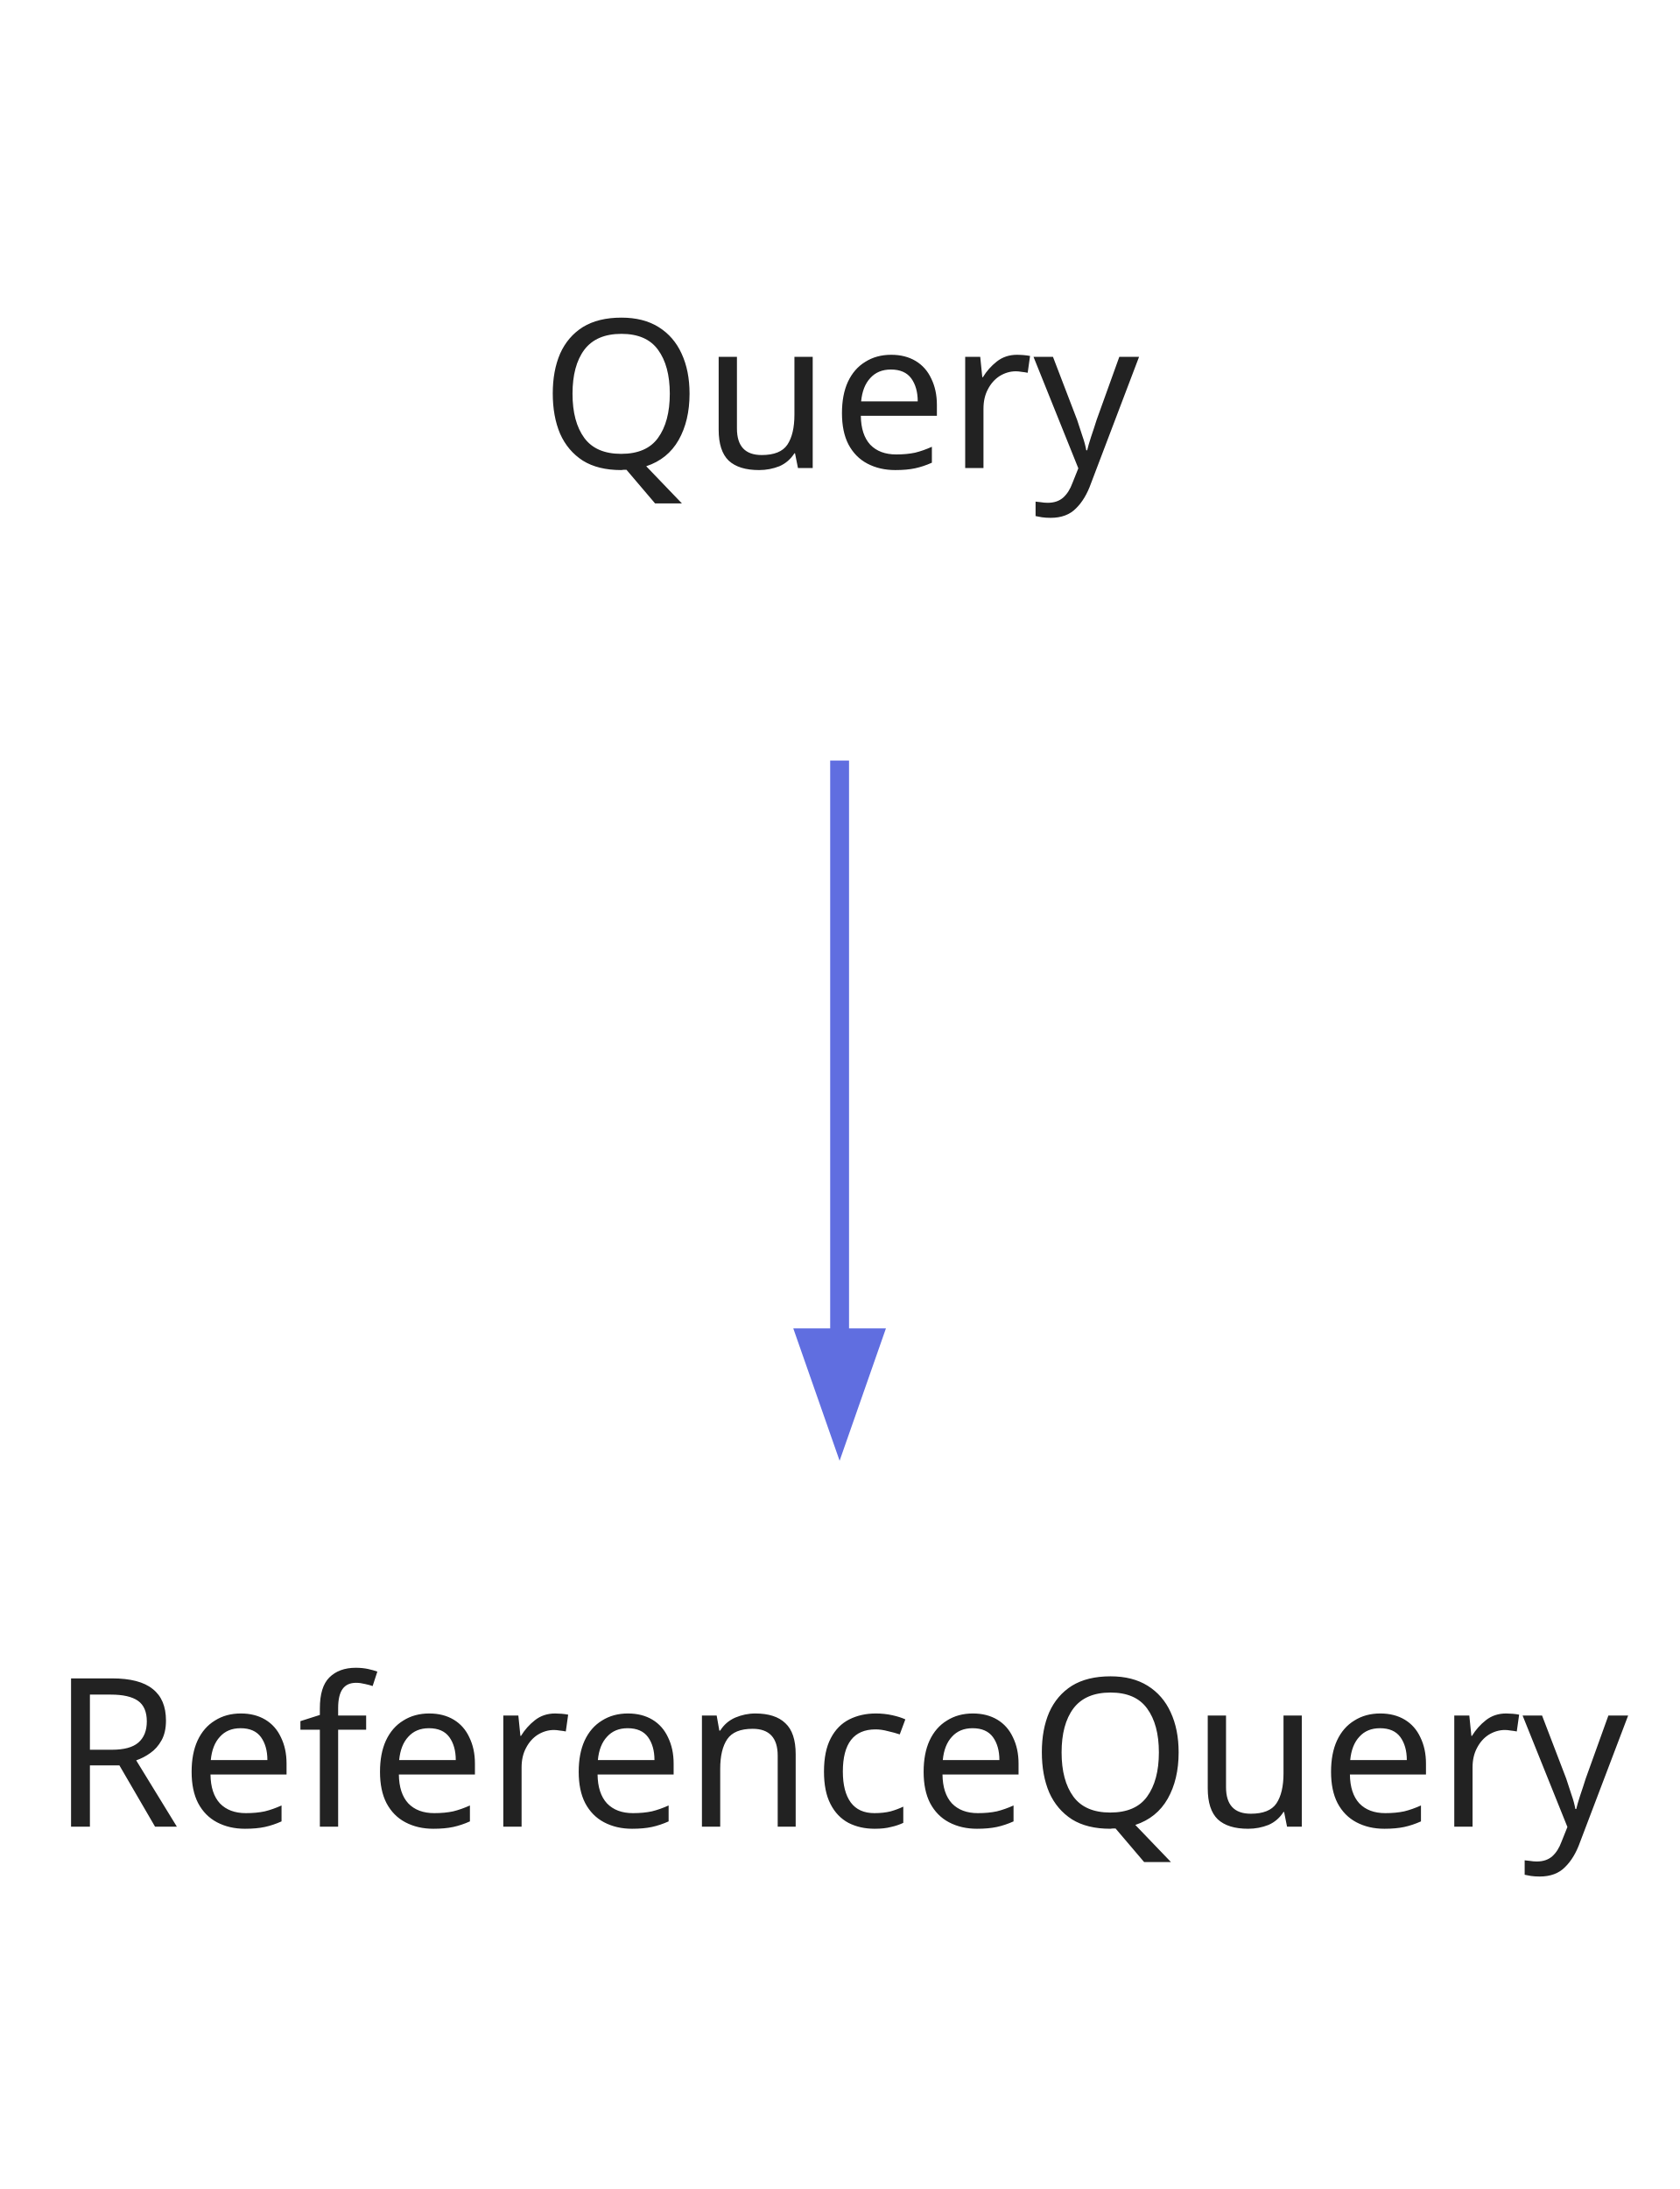
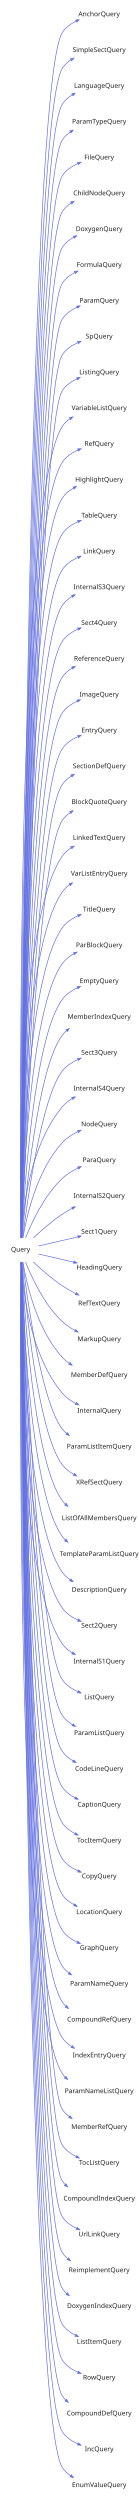
- <svg xmlns="http://www.w3.org/2000/svg" width="89pt" height="116pt" viewBox="0.00 0.00 89.00 116.00">
-   <g id="graph0" class="graph" transform="scale(1 1) rotate(0) translate(4 112)">
-     <polygon fill="none" stroke="none" points="-4,4 -4,-112 85,-112 85,4 -4,4" />
+ <svg xmlns="http://www.w3.org/2000/svg" width="209pt" height="3770pt" viewBox="0.00 0.00 209.00 3770.00">
+   <g id="graph0" class="graph" transform="scale(1 1) rotate(0) translate(4 3766)">
+     <polygon fill="none" stroke="none" points="-4,4 -4,-3766 205,-3766 205,4 -4,4" />
    <g id="node1" class="node">
-       <text text-anchor="middle" x="40.5" y="-87.2" font-family="Segoe UI" font-size="11.00" fill="#222222">Query</text>
+       <text text-anchor="middle" x="27" y="-1878.5" font-family="Segoe UI" font-size="10.00" fill="#222222">Query</text>
    </g>
    <g id="node2" class="node">
-       <text text-anchor="middle" x="40.5" y="-15.2" font-family="Segoe UI" font-size="11.00" fill="#222222">ReferenceQuery</text>
+       <text text-anchor="middle" x="145.5" y="-3741.5" font-family="Segoe UI" font-size="10.00" fill="#222222">AnchorQuery</text>
    </g>
    <g id="edge1" class="edge">
-       <path fill="none" stroke="#606ee0" d="M40.5,-71.697C40.5,-62.457 40.5,-50.984 40.5,-41.105" />
-       <polygon fill="#606ee0" stroke="#606ee0" points="42.25,-41.104 40.5,-36.104 38.75,-41.104 42.25,-41.104" />
+       <path fill="none" stroke="#606ee0" d="M28.082,-1899.2C28.983,-2085.23 38.049,-3636.36 90,-3717 94.83,-3724.5 102.407,-3729.99 110.391,-3733.98" />
+       <polygon fill="#606ee0" stroke="#606ee0" points="110.119,-3735.78 115.394,-3736.27 111.579,-3732.6 110.119,-3735.78" />
+     </g>
+     <g id="node3" class="node">
+       <text text-anchor="middle" x="145.5" y="-3687.5" font-family="Segoe UI" font-size="10.00" fill="#222222">SimpleSectQuery</text>
+     </g>
+     <g id="edge2" class="edge">
+       <path fill="none" stroke="#606ee0" d="M28.101,-1899.23C29.183,-2082.35 39.588,-3584.83 90,-3663 93.309,-3668.13 97.902,-3672.32 103.032,-3675.73" />
+       <polygon fill="#606ee0" stroke="#606ee0" points="102.269,-3677.32 107.45,-3678.42 104.088,-3674.33 102.269,-3677.32" />
+     </g>
+     <g id="node4" class="node">
+       <text text-anchor="middle" x="145.5" y="-3633.5" font-family="Segoe UI" font-size="10.00" fill="#222222">LanguageQuery</text>
+     </g>
+     <g id="edge3" class="edge">
+       <path fill="none" stroke="#606ee0" d="M28.122,-1899.24C29.389,-2079.28 41.123,-3533.3 90,-3609 93.697,-3614.73 98.995,-3619.28 104.85,-3622.89" />
+       <polygon fill="#606ee0" stroke="#606ee0" points="104.206,-3624.54 109.42,-3625.47 105.927,-3621.49 104.206,-3624.54" />
+     </g>
+     <g id="node5" class="node">
+       <text text-anchor="middle" x="145.5" y="-3579.5" font-family="Segoe UI" font-size="10.00" fill="#222222">ParamTypeQuery</text>
+     </g>
+     <g id="edge4" class="edge">
+       <path fill="none" stroke="#606ee0" d="M28.143,-1899.22C29.6,-2076.02 42.656,-3481.77 90,-3555 93.073,-3559.75 97.247,-3563.7 101.928,-3566.97" />
+       <polygon fill="#606ee0" stroke="#606ee0" points="101.194,-3568.57 106.352,-3569.78 103.073,-3565.62 101.194,-3568.57" />
+     </g>
+     <g id="node6" class="node">
+       <text text-anchor="middle" x="145.5" y="-3525.5" font-family="Segoe UI" font-size="10.00" fill="#222222">FileQuery</text>
+     </g>
+     <g id="edge5" class="edge">
+       <path fill="none" stroke="#606ee0" d="M28.166,-1899.17C29.817,-2072.56 44.185,-3430.23 90,-3501 95.473,-3509.45 104.433,-3515.36 113.521,-3519.43" />
+       <polygon fill="#606ee0" stroke="#606ee0" points="112.979,-3521.1 118.268,-3521.41 114.321,-3517.87 112.979,-3521.1" />
+     </g>
+     <g id="node7" class="node">
+       <text text-anchor="middle" x="145.5" y="-3471.5" font-family="Segoe UI" font-size="10.00" fill="#222222">ChildNodeQuery</text>
+     </g>
+     <g id="edge6" class="edge">
+       <path fill="none" stroke="#606ee0" d="M28.19,-1899.09C30.039,-2068.92 45.711,-3378.69 90,-3447 93.366,-3452.19 98.046,-3456.42 103.262,-3459.86" />
+       <polygon fill="#606ee0" stroke="#606ee0" points="102.567,-3461.48 107.753,-3462.56 104.372,-3458.48 102.567,-3461.48" />
+     </g>
+     <g id="node8" class="node">
+       <text text-anchor="middle" x="145.5" y="-3417.5" font-family="Segoe UI" font-size="10.00" fill="#222222">DoxygenQuery</text>
+     </g>
+     <g id="edge7" class="edge">
+       <path fill="none" stroke="#606ee0" d="M28.218,-1899.25C30.284,-2066.4 47.256,-3327.17 90,-3393 94.158,-3399.4 100.316,-3404.34 107.012,-3408.14" />
+       <polygon fill="#606ee0" stroke="#606ee0" points="106.472,-3409.83 111.715,-3410.58 108.087,-3406.72 106.472,-3409.83" />
+     </g>
+     <g id="node9" class="node">
+       <text text-anchor="middle" x="145.5" y="-3363.5" font-family="Segoe UI" font-size="10.00" fill="#222222">FormulaQuery</text>
+     </g>
+     <g id="edge8" class="edge">
+       <path fill="none" stroke="#606ee0" d="M28.245,-1899.1C30.518,-2062.33 48.775,-3275.62 90,-3339 94.529,-3345.96 101.422,-3351.2 108.797,-3355.11" />
+       <polygon fill="#606ee0" stroke="#606ee0" points="108.174,-3356.75 113.435,-3357.37 109.711,-3353.61 108.174,-3356.75" />
+     </g>
+     <g id="node10" class="node">
+       <text text-anchor="middle" x="145.5" y="-3309.5" font-family="Segoe UI" font-size="10.00" fill="#222222">ParamQuery</text>
+     </g>
+     <g id="edge9" class="edge">
+       <path fill="none" stroke="#606ee0" d="M28.277,-1899.18C30.778,-2059.28 50.312,-3224.09 90,-3285 95.204,-3292.99 103.516,-3298.7 112.096,-3302.75" />
+       <polygon fill="#606ee0" stroke="#606ee0" points="111.59,-3304.43 116.872,-3304.83 112.988,-3301.23 111.59,-3304.43" />
+     </g>
+     <g id="node11" class="node">
+       <text text-anchor="middle" x="145.5" y="-3255.5" font-family="Segoe UI" font-size="10.00" fill="#222222">SpQuery</text>
+     </g>
+     <g id="edge10" class="edge">
+       <path fill="none" stroke="#606ee0" d="M28.311,-1899.22C31.047,-2055.95 51.844,-3172.55 90,-3231 95.505,-3239.43 104.473,-3245.33 113.559,-3249.41" />
+       <polygon fill="#606ee0" stroke="#606ee0" points="113.015,-3251.08 118.304,-3251.38 114.358,-3247.85 113.015,-3251.08" />
+     </g>
+     <g id="node12" class="node">
+       <text text-anchor="middle" x="145.5" y="-3201.5" font-family="Segoe UI" font-size="10.00" fill="#222222">ListingQuery</text>
+     </g>
+     <g id="edge11" class="edge">
+       <path fill="none" stroke="#606ee0" d="M28.351,-1899.45C31.346,-2053.46 53.39,-3121.04 90,-3177 95.219,-3184.98 103.535,-3190.69 112.115,-3194.73" />
+       <polygon fill="#606ee0" stroke="#606ee0" points="111.607,-3196.42 116.89,-3196.82 113.006,-3193.21 111.607,-3196.42" />
+     </g>
+     <g id="node13" class="node">
+       <text text-anchor="middle" x="145.5" y="-3147.5" font-family="Segoe UI" font-size="10.00" fill="#222222">VariableListQuery</text>
+     </g>
+     <g id="edge12" class="edge">
+       <path fill="none" stroke="#606ee0" d="M27.811,-1899.2C26.436,-2044.69 19.935,-3016.14 90,-3123 93.014,-3127.6 97.057,-3131.44 101.584,-3134.65" />
+       <polygon fill="#606ee0" stroke="#606ee0" points="100.715,-3136.17 105.863,-3137.42 102.617,-3133.23 100.715,-3136.17" />
+     </g>
+     <g id="node14" class="node">
+       <text text-anchor="middle" x="145.5" y="-3093.5" font-family="Segoe UI" font-size="10.00" fill="#222222">RefQuery</text>
+     </g>
+     <g id="edge13" class="edge">
+       <path fill="none" stroke="#606ee0" d="M27.854,-1899.3C26.859,-2041.51 23,-2967.07 90,-3069 95.532,-3077.42 104.506,-3083.31 113.59,-3087.39" />
+       <polygon fill="#606ee0" stroke="#606ee0" points="113.045,-3089.06 118.333,-3089.36 114.389,-3085.83 113.045,-3089.06" />
+     </g>
+     <g id="node15" class="node">
+       <text text-anchor="middle" x="145.5" y="-3039.5" font-family="Segoe UI" font-size="10.00" fill="#222222">HighlightQuery</text>
+     </g>
+     <g id="edge14" class="edge">
+       <path fill="none" stroke="#606ee0" d="M27.902,-1899.34C27.304,-2037.96 26.052,-2917.97 90,-3015 94.155,-3021.3 100.24,-3026.19 106.853,-3029.97" />
+       <polygon fill="#606ee0" stroke="#606ee0" points="106.258,-3031.63 111.499,-3032.4 107.884,-3028.53 106.258,-3031.63" />
+     </g>
+     <g id="node16" class="node">
+       <text text-anchor="middle" x="145.5" y="-2985.5" font-family="Segoe UI" font-size="10.00" fill="#222222">TableQuery</text>
+     </g>
+     <g id="edge15" class="edge">
+       <path fill="none" stroke="#606ee0" d="M27.956,-1899.32C27.77,-2034.05 29.091,-2868.86 90,-2961 95.502,-2969.32 104.369,-2975.18 113.366,-2979.26" />
+       <polygon fill="#606ee0" stroke="#606ee0" points="113.069,-2981.03 118.358,-2981.35 114.42,-2977.8 113.069,-2981.03" />
+     </g>
+     <g id="node17" class="node">
+       <text text-anchor="middle" x="145.5" y="-2931.5" font-family="Segoe UI" font-size="10.00" fill="#222222">LinkQuery</text>
+     </g>
+     <g id="edge16" class="edge">
+       <path fill="none" stroke="#606ee0" d="M28.014,-1899.23C28.256,-2029.77 32.118,-2819.72 90,-2907 95.515,-2915.32 104.385,-2921.17 113.381,-2925.25" />
+       <polygon fill="#606ee0" stroke="#606ee0" points="113.084,-2927.02 118.372,-2927.34 114.434,-2923.79 113.084,-2927.02" />
+     </g>
+     <g id="node18" class="node">
+       <text text-anchor="middle" x="145.5" y="-2877.5" font-family="Segoe UI" font-size="10.00" fill="#222222">InternalS3Query</text>
+     </g>
+     <g id="edge17" class="edge">
+       <path fill="none" stroke="#606ee0" d="M28.078,-1899.07C28.764,-2025.14 35.132,-2770.57 90,-2853 93.73,-2858.6 98.982,-2863.09 104.766,-2866.67" />
+       <polygon fill="#606ee0" stroke="#606ee0" points="104.066,-2868.28 109.277,-2869.23 105.795,-2865.24 104.066,-2868.28" />
+     </g>
+     <g id="node19" class="node">
+       <text text-anchor="middle" x="145.5" y="-2823.5" font-family="Segoe UI" font-size="10.00" fill="#222222">Sect4Query</text>
+     </g>
+     <g id="edge18" class="edge">
+       <path fill="none" stroke="#606ee0" d="M28.152,-1899.23C29.312,-2021.65 38.188,-2721.47 90,-2799 95.544,-2807.3 104.422,-2813.15 113.416,-2817.23" />
+       <polygon fill="#606ee0" stroke="#606ee0" points="113.117,-2819 118.405,-2819.32 114.469,-2815.77 113.117,-2819" />
+     </g>
+     <g id="node20" class="node">
+       <text text-anchor="middle" x="145.5" y="-2769.5" font-family="Segoe UI" font-size="10.00" fill="#222222">ReferenceQuery</text>
+     </g>
+     <g id="edge19" class="edge">
+       <path fill="none" stroke="#606ee0" d="M28.234,-1899.29C29.891,-2017.61 41.226,-2672.35 90,-2745 93.752,-2750.59 99.015,-2755.07 104.804,-2758.64" />
+       <polygon fill="#606ee0" stroke="#606ee0" points="104.105,-2760.26 109.317,-2761.21 105.833,-2757.22 104.105,-2760.26" />
+     </g>
+     <g id="node21" class="node">
+       <text text-anchor="middle" x="145.5" y="-2715.5" font-family="Segoe UI" font-size="10.00" fill="#222222">ImageQuery</text>
+     </g>
+     <g id="edge20" class="edge">
+       <path fill="none" stroke="#606ee0" d="M28.326,-1899.23C30.501,-2013.04 44.244,-2623.19 90,-2691 95.382,-2698.98 103.838,-2704.69 112.498,-2708.75" />
+       <polygon fill="#606ee0" stroke="#606ee0" points="112.028,-2710.46 117.311,-2710.84 113.42,-2707.25 112.028,-2710.46" />
+     </g>
+     <g id="node22" class="node">
+       <text text-anchor="middle" x="145.5" y="-2661.5" font-family="Segoe UI" font-size="10.00" fill="#222222">EntryQuery</text>
+     </g>
+     <g id="edge21" class="edge">
+       <path fill="none" stroke="#606ee0" d="M28.427,-1899.07C31.141,-2007.93 47.243,-2574.01 90,-2637 95.604,-2645.26 104.497,-2651.1 113.487,-2655.18" />
+       <polygon fill="#606ee0" stroke="#606ee0" points="113.184,-2656.95 118.472,-2657.27 114.538,-2653.72 113.184,-2656.95" />
+     </g>
+     <g id="node23" class="node">
+       <text text-anchor="middle" x="145.5" y="-2607.5" font-family="Segoe UI" font-size="10.00" fill="#222222">SectionDefQuery</text>
+     </g>
+     <g id="edge22" class="edge">
+       <path fill="none" stroke="#606ee0" d="M28.55,-1899.11C31.852,-2003.42 50.265,-2524.85 90,-2583 93.491,-2588.11 98.239,-2592.29 103.485,-2595.71" />
+       <polygon fill="#606ee0" stroke="#606ee0" points="102.803,-2597.34 107.993,-2598.4 104.598,-2594.33 102.803,-2597.34" />
+     </g>
+     <g id="node24" class="node">
+       <text text-anchor="middle" x="145.5" y="-2553.5" font-family="Segoe UI" font-size="10.00" fill="#222222">BlockQuoteQuery</text>
+     </g>
+     <g id="edge23" class="edge">
+       <path fill="none" stroke="#606ee0" d="M28.699,-1899.33C32.647,-1999.24 53.302,-2475.71 90,-2529 93.164,-2533.59 97.343,-2537.44 101.983,-2540.66" />
+       <polygon fill="#606ee0" stroke="#606ee0" points="101.199,-2542.23 106.359,-2543.43 103.075,-2539.28 101.199,-2542.23" />
+     </g>
+     <g id="node25" class="node">
+       <text text-anchor="middle" x="145.5" y="-2499.5" font-family="Segoe UI" font-size="10.00" fill="#222222">LinkedTextQuery</text>
+     </g>
+     <g id="edge24" class="edge">
+       <path fill="none" stroke="#606ee0" d="M27.61,-1899C26.02,-1987.79 22.981,-2378.58 90,-2475 93.484,-2480.01 98.174,-2484.14 103.348,-2487.52" />
+       <polygon fill="#606ee0" stroke="#606ee0" points="102.604,-2489.12 107.791,-2490.19 104.407,-2486.12 102.604,-2489.12" />
+     </g>
+     <g id="node26" class="node">
+       <text text-anchor="middle" x="145.5" y="-2445.5" font-family="Segoe UI" font-size="10.00" fill="#222222">VarListEntryQuery</text>
+     </g>
+     <g id="edge25" class="edge">
+       <path fill="none" stroke="#606ee0" d="M27.822,-1899.02C27.323,-1982.83 28.96,-2334.14 90,-2421 92.96,-2425.21 96.769,-2428.8 100.996,-2431.85" />
+       <polygon fill="#606ee0" stroke="#606ee0" points="100.209,-2433.42 105.347,-2434.72 102.137,-2430.5 100.209,-2433.42" />
+     </g>
+     <g id="node27" class="node">
+       <text text-anchor="middle" x="145.5" y="-2391.5" font-family="Segoe UI" font-size="10.00" fill="#222222">TitleQuery</text>
+     </g>
+     <g id="edge26" class="edge">
+       <path fill="none" stroke="#606ee0" d="M28.08,-1899.03C28.756,-1977.61 34.921,-2289.66 90,-2367 95.737,-2375.06 104.571,-2380.83 113.467,-2384.92" />
+       <polygon fill="#606ee0" stroke="#606ee0" points="113.111,-2386.67 118.397,-2387.01 114.483,-2383.45 113.111,-2386.67" />
+     </g>
+     <g id="node28" class="node">
+       <text text-anchor="middle" x="145.5" y="-2337.5" font-family="Segoe UI" font-size="10.00" fill="#222222">ParBlockQuery</text>
+     </g>
+     <g id="edge27" class="edge">
+       <path fill="none" stroke="#606ee0" d="M28.406,-1899.21C30.368,-1972.51 40.899,-2245.19 90,-2313 94.478,-2319.18 100.775,-2324.03 107.505,-2327.8" />
+       <polygon fill="#606ee0" stroke="#606ee0" points="106.973,-2329.49 112.218,-2330.24 108.582,-2326.39 106.973,-2329.49" />
+     </g>
+     <g id="node29" class="node">
+       <text text-anchor="middle" x="145.5" y="-2283.5" font-family="Segoe UI" font-size="10.00" fill="#222222">EmptyQuery</text>
+     </g>
+     <g id="edge28" class="edge">
+       <path fill="none" stroke="#606ee0" d="M28.821,-1899.2C32.179,-1966.52 46.804,-2200.58 90,-2259 95.668,-2266.67 104.116,-2272.28 112.679,-2276.34" />
+       <polygon fill="#606ee0" stroke="#606ee0" points="112.15,-2278.02 117.431,-2278.44 113.564,-2274.82 112.15,-2278.02" />
+     </g>
+     <g id="node30" class="node">
+       <text text-anchor="middle" x="145.5" y="-2229.5" font-family="Segoe UI" font-size="10.00" fill="#222222">MemberIndexQuery</text>
+     </g>
+     <g id="edge29" class="edge">
+       <path fill="none" stroke="#606ee0" d="M29.36,-1899.07C34.25,-1959.86 52.657,-2155.87 90,-2205 91.797,-2207.36 93.857,-2209.53 96.101,-2211.53" />
+       <polygon fill="#606ee0" stroke="#606ee0" points="95.327,-2213.15 100.32,-2214.92 97.52,-2210.42 95.327,-2213.15" />
+     </g>
+     <g id="node31" class="node">
+       <text text-anchor="middle" x="145.5" y="-2175.5" font-family="Segoe UI" font-size="10.00" fill="#222222">Sect3Query</text>
+     </g>
+     <g id="edge30" class="edge">
+       <path fill="none" stroke="#606ee0" d="M30.112,-1899.02C36.725,-1952.83 58.485,-2111.08 90,-2151 96.017,-2158.62 104.745,-2164.25 113.459,-2168.34" />
+       <polygon fill="#606ee0" stroke="#606ee0" points="113,-2170.05 118.282,-2170.45 114.405,-2166.84 113,-2170.05" />
+     </g>
+     <g id="node32" class="node">
+       <text text-anchor="middle" x="145.5" y="-2121.5" font-family="Segoe UI" font-size="10.00" fill="#222222">InternalS4Query</text>
+     </g>
+     <g id="edge31" class="edge">
+       <path fill="none" stroke="#606ee0" d="M28.442,-1899.19C30.341,-1939.44 40.146,-2037.23 90,-2097 94.15,-2101.98 99.442,-2106.12 105.089,-2109.54" />
+       <polygon fill="#606ee0" stroke="#606ee0" points="104.251,-2111.08 109.464,-2112.02 105.976,-2108.03 104.251,-2111.08" />
+     </g>
+     <g id="node33" class="node">
+       <text text-anchor="middle" x="145.5" y="-2067.5" font-family="Segoe UI" font-size="10.00" fill="#222222">NodeQuery</text>
+     </g>
+     <g id="edge32" class="edge">
+       <path fill="none" stroke="#606ee0" d="M30.518,-1899.05C35.913,-1931.58 51.395,-2000.56 90,-2043 96.415,-2050.05 105.084,-2055.49 113.618,-2059.57" />
+       <polygon fill="#606ee0" stroke="#606ee0" points="113.054,-2061.24 118.331,-2061.7 114.496,-2058.05 113.054,-2061.24" />
+     </g>
+     <g id="node34" class="node">
+       <text text-anchor="middle" x="145.5" y="-2013.5" font-family="Segoe UI" font-size="10.00" fill="#222222">ParaQuery</text>
+     </g>
+     <g id="edge33" class="edge">
+       <path fill="none" stroke="#606ee0" d="M34.574,-1899.21C43.803,-1922.59 62.599,-1963.23 90,-1989 96.814,-1995.41 105.439,-2000.62 113.805,-2004.69" />
+       <polygon fill="#606ee0" stroke="#606ee0" points="113.142,-2006.31 118.414,-2006.83 114.618,-2003.13 113.142,-2006.31" />
+     </g>
+     <g id="node35" class="node">
+       <text text-anchor="middle" x="145.5" y="-1959.5" font-family="Segoe UI" font-size="10.00" fill="#222222">InternalS2Query</text>
+     </g>
+     <g id="edge34" class="edge">
+       <path fill="none" stroke="#606ee0" d="M46.247,-1899.12C58.089,-1910.3 74.207,-1924.47 90,-1935 94.641,-1938.1 99.687,-1941.06 104.774,-1943.82" />
+       <polygon fill="#606ee0" stroke="#606ee0" points="104.208,-1945.5 109.446,-1946.3 105.847,-1942.41 104.208,-1945.5" />
+     </g>
+     <g id="node36" class="node">
+       <text text-anchor="middle" x="145.5" y="-1905.5" font-family="Segoe UI" font-size="10.00" fill="#222222">Sect1Query</text>
+     </g>
+     <g id="edge35" class="edge">
+       <path fill="none" stroke="#606ee0" d="M54.145,-1887.06C71.683,-1891.12 94.867,-1896.5 113.36,-1900.78" />
+       <polygon fill="#606ee0" stroke="#606ee0" points="113.176,-1902.54 118.442,-1901.96 113.967,-1899.13 113.176,-1902.54" />
+     </g>
+     <g id="node37" class="node">
+       <text text-anchor="middle" x="145.5" y="-1851.5" font-family="Segoe UI" font-size="10.00" fill="#222222">HeadingQuery</text>
+     </g>
+     <g id="edge36" class="edge">
+       <path fill="none" stroke="#606ee0" d="M54.145,-1874.94C69.709,-1871.33 89.72,-1866.7 106.952,-1862.7" />
+       <polygon fill="#606ee0" stroke="#606ee0" points="107.727,-1864.32 112.203,-1861.49 106.937,-1860.91 107.727,-1864.32" />
+     </g>
+     <g id="node38" class="node">
+       <text text-anchor="middle" x="145.5" y="-1797.5" font-family="Segoe UI" font-size="10.00" fill="#222222">RefTextQuery</text>
+     </g>
+     <g id="edge37" class="edge">
+       <path fill="none" stroke="#606ee0" d="M46.247,-1862.88C58.089,-1851.7 74.207,-1837.53 90,-1827 96.281,-1822.81 103.305,-1818.86 110.166,-1815.33" />
+       <polygon fill="#606ee0" stroke="#606ee0" points="111.199,-1816.77 114.88,-1812.96 109.626,-1813.64 111.199,-1816.77" />
+     </g>
+     <g id="node39" class="node">
+       <text text-anchor="middle" x="145.5" y="-1743.5" font-family="Segoe UI" font-size="10.00" fill="#222222">MarkupQuery</text>
+     </g>
+     <g id="edge38" class="edge">
+       <path fill="none" stroke="#606ee0" d="M34.574,-1862.79C43.803,-1839.41 62.599,-1798.77 90,-1773 95.562,-1767.77 102.33,-1763.34 109.179,-1759.67" />
+       <polygon fill="#606ee0" stroke="#606ee0" points="110.259,-1761.09 113.92,-1757.26 108.671,-1757.97 110.259,-1761.09" />
+     </g>
+     <g id="node40" class="node">
+       <text text-anchor="middle" x="145.5" y="-1689.5" font-family="Segoe UI" font-size="10.00" fill="#222222">MemberDefQuery</text>
+     </g>
+     <g id="edge39" class="edge">
+       <path fill="none" stroke="#606ee0" d="M30.518,-1862.95C35.913,-1830.42 51.395,-1761.44 90,-1719 93.013,-1715.69 96.524,-1712.73 100.284,-1710.11" />
+       <polygon fill="#606ee0" stroke="#606ee0" points="101.559,-1711.36 104.798,-1707.17 99.652,-1708.43 101.559,-1711.36" />
+     </g>
+     <g id="node41" class="node">
+       <text text-anchor="middle" x="145.5" y="-1635.5" font-family="Segoe UI" font-size="10.00" fill="#222222">InternalQuery</text>
+     </g>
+     <g id="edge40" class="edge">
+       <path fill="none" stroke="#606ee0" d="M28.442,-1862.81C30.341,-1822.56 40.146,-1724.77 90,-1665 95.377,-1658.55 102.67,-1653.51 110.171,-1649.61" />
+       <polygon fill="#606ee0" stroke="#606ee0" points="111.123,-1651.1 114.853,-1647.33 109.591,-1647.95 111.123,-1651.1" />
+     </g>
+     <g id="node42" class="node">
+       <text text-anchor="middle" x="145.5" y="-1581.5" font-family="Segoe UI" font-size="10.00" fill="#222222">ParamListItemQuery</text>
+     </g>
+     <g id="edge41" class="edge">
+       <path fill="none" stroke="#606ee0" d="M30.112,-1862.98C36.725,-1809.17 58.485,-1650.92 90,-1611 91.84,-1608.67 93.934,-1606.52 96.203,-1604.55" />
+       <polygon fill="#606ee0" stroke="#606ee0" points="97.622,-1605.66 100.46,-1601.19 95.452,-1602.92 97.622,-1605.66" />
+     </g>
+     <g id="node43" class="node">
+       <text text-anchor="middle" x="145.5" y="-1527.5" font-family="Segoe UI" font-size="10.00" fill="#222222">XRefSectQuery</text>
+     </g>
+     <g id="edge42" class="edge">
+       <path fill="none" stroke="#606ee0" d="M29.36,-1862.93C34.25,-1802.14 52.657,-1606.13 90,-1557 94.517,-1551.06 100.695,-1546.34 107.272,-1542.62" />
+       <polygon fill="#606ee0" stroke="#606ee0" points="108.261,-1544.08 111.873,-1540.2 106.633,-1540.98 108.261,-1544.08" />
+     </g>
+     <g id="node44" class="node">
+       <text text-anchor="middle" x="145.5" y="-1473.5" font-family="Segoe UI" font-size="10.00" fill="#222222">ListOfAllMembersQuery</text>
+     </g>
+     <g id="edge43" class="edge">
+       <path fill="none" stroke="#606ee0" d="M28.821,-1862.8C32.179,-1795.48 46.804,-1561.42 90,-1503 91.342,-1501.19 92.84,-1499.49 94.458,-1497.89" />
+       <polygon fill="#606ee0" stroke="#606ee0" points="95.851,-1499 98.436,-1494.37 93.532,-1496.38 95.851,-1499" />
+     </g>
+     <g id="node45" class="node">
+       <text text-anchor="middle" x="145.5" y="-1419.5" font-family="Segoe UI" font-size="10.00" fill="#222222">TemplateParamListQuery</text>
+     </g>
+     <g id="edge44" class="edge">
+       <path fill="none" stroke="#606ee0" d="M28.406,-1862.79C30.368,-1789.49 40.899,-1516.81 90,-1449 91.324,-1447.17 92.806,-1445.46 94.412,-1443.86" />
+       <polygon fill="#606ee0" stroke="#606ee0" points="95.807,-1444.96 98.365,-1440.32 93.473,-1442.35 95.807,-1444.96" />
+     </g>
+     <g id="node46" class="node">
+       <text text-anchor="middle" x="145.5" y="-1365.5" font-family="Segoe UI" font-size="10.00" fill="#222222">DescriptionQuery</text>
+     </g>
+     <g id="edge45" class="edge">
+       <path fill="none" stroke="#606ee0" d="M28.08,-1862.97C28.756,-1784.39 34.921,-1472.34 90,-1395 93.189,-1390.52 97.335,-1386.75 101.917,-1383.58" />
+       <polygon fill="#606ee0" stroke="#606ee0" points="102.952,-1384.99 106.232,-1380.83 101.074,-1382.04 102.952,-1384.99" />
+     </g>
+     <g id="node47" class="node">
+       <text text-anchor="middle" x="145.5" y="-1311.5" font-family="Segoe UI" font-size="10.00" fill="#222222">Sect2Query</text>
+     </g>
+     <g id="edge46" class="edge">
+       <path fill="none" stroke="#606ee0" d="M27.822,-1862.98C27.323,-1779.17 28.96,-1427.86 90,-1341 95.686,-1332.91 104.506,-1327.12 113.406,-1323.04" />
+       <polygon fill="#606ee0" stroke="#606ee0" points="114.422,-1324.51 118.339,-1320.94 113.053,-1321.29 114.422,-1324.51" />
+     </g>
+     <g id="node48" class="node">
+       <text text-anchor="middle" x="145.5" y="-1257.5" font-family="Segoe UI" font-size="10.00" fill="#222222">InternalS1Query</text>
+     </g>
+     <g id="edge47" class="edge">
+       <path fill="none" stroke="#606ee0" d="M27.61,-1863C26.02,-1774.21 22.981,-1383.42 90,-1287 93.842,-1281.47 99.15,-1277.02 104.956,-1273.46" />
+       <polygon fill="#606ee0" stroke="#606ee0" points="105.986,-1274.89 109.477,-1270.9 104.263,-1271.84 105.986,-1274.89" />
+     </g>
+     <g id="node49" class="node">
+       <text text-anchor="middle" x="145.5" y="-1203.5" font-family="Segoe UI" font-size="10.00" fill="#222222">ListQuery</text>
+     </g>
+     <g id="edge48" class="edge">
+       <path fill="none" stroke="#606ee0" d="M28.699,-1862.67C32.647,-1762.76 53.302,-1286.29 90,-1233 95.609,-1224.86 104.409,-1219.06 113.313,-1214.98" />
+       <polygon fill="#606ee0" stroke="#606ee0" points="114.331,-1216.45 118.252,-1212.88 112.965,-1213.22 114.331,-1216.45" />
+     </g>
+     <g id="node50" class="node">
+       <text text-anchor="middle" x="145.5" y="-1149.5" font-family="Segoe UI" font-size="10.00" fill="#222222">ParamListQuery</text>
+     </g>
+     <g id="edge49" class="edge">
+       <path fill="none" stroke="#606ee0" d="M28.55,-1862.89C31.852,-1758.58 50.265,-1237.15 90,-1179 93.893,-1173.3 99.349,-1168.76 105.317,-1165.14" />
+       <polygon fill="#606ee0" stroke="#606ee0" points="106.445,-1166.52 109.963,-1162.56 104.743,-1163.46 106.445,-1166.52" />
+     </g>
+     <g id="node51" class="node">
+       <text text-anchor="middle" x="145.5" y="-1095.5" font-family="Segoe UI" font-size="10.00" fill="#222222">CodeLineQuery</text>
+     </g>
+     <g id="edge50" class="edge">
+       <path fill="none" stroke="#606ee0" d="M28.427,-1862.93C31.141,-1754.07 47.243,-1187.99 90,-1125 94.096,-1118.97 99.948,-1114.22 106.311,-1110.51" />
+       <polygon fill="#606ee0" stroke="#606ee0" points="107.209,-1112.02 110.782,-1108.11 105.55,-1108.94 107.209,-1112.02" />
+     </g>
+     <g id="node52" class="node">
+       <text text-anchor="middle" x="145.5" y="-1041.5" font-family="Segoe UI" font-size="10.00" fill="#222222">CaptionQuery</text>
+     </g>
+     <g id="edge51" class="edge">
+       <path fill="none" stroke="#606ee0" d="M28.326,-1862.77C30.501,-1748.96 44.244,-1138.81 90,-1071 94.696,-1064.04 101.731,-1058.8 109.199,-1054.88" />
+       <polygon fill="#606ee0" stroke="#606ee0" points="110.153,-1056.37 113.889,-1052.61 108.626,-1053.22 110.153,-1056.37" />
+     </g>
+     <g id="node53" class="node">
+       <text text-anchor="middle" x="145.5" y="-987.5" font-family="Segoe UI" font-size="10.00" fill="#222222">TocItemQuery</text>
+     </g>
+     <g id="edge52" class="edge">
+       <path fill="none" stroke="#606ee0" d="M28.234,-1862.71C29.891,-1744.39 41.226,-1089.65 90,-1017 94.679,-1010.03 101.708,-1004.79 109.176,-1000.87" />
+       <polygon fill="#606ee0" stroke="#606ee0" points="110.129,-1002.35 113.865,-998.594 108.603,-999.2 110.129,-1002.35" />
+     </g>
+     <g id="node54" class="node">
+       <text text-anchor="middle" x="145.5" y="-933.5" font-family="Segoe UI" font-size="10.00" fill="#222222">CopyQuery</text>
+     </g>
+     <g id="edge53" class="edge">
+       <path fill="none" stroke="#606ee0" d="M28.152,-1862.77C29.312,-1740.35 38.188,-1040.53 90,-963 95.544,-954.704 104.422,-948.853 113.416,-944.773" />
+       <polygon fill="#606ee0" stroke="#606ee0" points="114.469,-946.23 118.405,-942.685 113.117,-943.002 114.469,-946.23" />
+     </g>
+     <g id="node55" class="node">
+       <text text-anchor="middle" x="145.5" y="-879.5" font-family="Segoe UI" font-size="10.00" fill="#222222">LocationQuery</text>
+     </g>
+     <g id="edge54" class="edge">
+       <path fill="none" stroke="#606ee0" d="M28.078,-1862.93C28.764,-1736.86 35.132,-991.434 90,-909 94.326,-902.501 100.699,-897.503 107.576,-893.683" />
+       <polygon fill="#606ee0" stroke="#606ee0" points="108.741,-895.053 112.399,-891.222 107.15,-891.936 108.741,-895.053" />
+     </g>
+     <g id="node56" class="node">
+       <text text-anchor="middle" x="145.5" y="-825.5" font-family="Segoe UI" font-size="10.00" fill="#222222">GraphQuery</text>
+     </g>
+     <g id="edge55" class="edge">
+       <path fill="none" stroke="#606ee0" d="M28.014,-1862.77C28.256,-1732.23 32.118,-942.279 90,-855 95.318,-846.981 103.756,-841.25 112.418,-837.194" />
+       <polygon fill="#606ee0" stroke="#606ee0" points="113.342,-838.701 117.235,-835.109 111.951,-835.489 113.342,-838.701" />
+     </g>
+     <g id="node57" class="node">
+       <text text-anchor="middle" x="145.5" y="-771.5" font-family="Segoe UI" font-size="10.00" fill="#222222">ParamNameQuery</text>
+     </g>
+     <g id="edge56" class="edge">
+       <path fill="none" stroke="#606ee0" d="M27.956,-1862.68C27.77,-1727.95 29.091,-893.143 90,-801 92.553,-797.138 95.83,-793.807 99.508,-790.938" />
+       <polygon fill="#606ee0" stroke="#606ee0" points="100.912,-792.089 103.991,-787.778 98.896,-789.229 100.912,-792.089" />
+     </g>
+     <g id="node58" class="node">
+       <text text-anchor="middle" x="145.5" y="-717.5" font-family="Segoe UI" font-size="10.00" fill="#222222">CompoundRefQuery</text>
+     </g>
+     <g id="edge57" class="edge">
+       <path fill="none" stroke="#606ee0" d="M27.902,-1862.66C27.304,-1724.04 26.052,-844.029 90,-747 91.562,-744.631 93.396,-742.461 95.429,-740.476" />
+       <polygon fill="#606ee0" stroke="#606ee0" points="96.678,-741.708 99.286,-737.097 94.371,-739.075 96.678,-741.708" />
+     </g>
+     <g id="node59" class="node">
+       <text text-anchor="middle" x="145.5" y="-663.5" font-family="Segoe UI" font-size="10.00" fill="#222222">IndexEntryQuery</text>
+     </g>
+     <g id="edge58" class="edge">
+       <path fill="none" stroke="#606ee0" d="M27.854,-1862.7C26.859,-1720.49 23,-794.934 90,-693 93.489,-687.692 98.348,-683.388 103.74,-679.908" />
+       <polygon fill="#606ee0" stroke="#606ee0" points="104.957,-681.222 108.376,-677.176 103.18,-678.207 104.957,-681.222" />
+     </g>
+     <g id="node60" class="node">
+       <text text-anchor="middle" x="145.5" y="-609.5" font-family="Segoe UI" font-size="10.00" fill="#222222">ParamNameListQuery</text>
+     </g>
+     <g id="edge59" class="edge">
+       <path fill="none" stroke="#606ee0" d="M27.811,-1862.8C26.436,-1717.31 19.935,-745.86 90,-639 91.238,-637.113 92.648,-635.352 94.195,-633.71" />
+       <polygon fill="#606ee0" stroke="#606ee0" points="95.595,-634.795 98.032,-630.092 93.194,-632.249 95.595,-634.795" />
+     </g>
+     <g id="node61" class="node">
+       <text text-anchor="middle" x="145.5" y="-555.5" font-family="Segoe UI" font-size="10.00" fill="#222222">MemberRefQuery</text>
+     </g>
+     <g id="edge60" class="edge">
+       <path fill="none" stroke="#606ee0" d="M28.351,-1862.55C31.346,-1708.54 53.39,-640.962 90,-585 92.775,-580.759 96.425,-577.158 100.525,-574.108" />
+       <polygon fill="#606ee0" stroke="#606ee0" points="101.602,-575.492 104.759,-571.238 99.638,-572.595 101.602,-575.492" />
+     </g>
+     <g id="node62" class="node">
+       <text text-anchor="middle" x="145.5" y="-501.5" font-family="Segoe UI" font-size="10.00" fill="#222222">TocListQuery</text>
+     </g>
+     <g id="edge61" class="edge">
+       <path fill="none" stroke="#606ee0" d="M28.311,-1862.78C31.047,-1706.05 51.844,-589.448 90,-531 95.016,-523.316 102.908,-517.737 111.144,-513.72" />
+       <polygon fill="#606ee0" stroke="#606ee0" points="111.902,-515.298 115.739,-511.646 110.462,-512.108 111.902,-515.298" />
+     </g>
+     <g id="node63" class="node">
+       <text text-anchor="middle" x="145.5" y="-447.5" font-family="Segoe UI" font-size="10.00" fill="#222222">CompoundIndexQuery</text>
+     </g>
+     <g id="edge62" class="edge">
+       <path fill="none" stroke="#606ee0" d="M28.277,-1862.82C30.778,-1702.72 50.312,-537.912 90,-477 91.232,-475.109 92.638,-473.345 94.181,-471.701" />
+       <polygon fill="#606ee0" stroke="#606ee0" points="95.582,-472.786 98.011,-468.078 93.176,-470.243 95.582,-472.786" />
+     </g>
+     <g id="node64" class="node">
+       <text text-anchor="middle" x="145.5" y="-393.5" font-family="Segoe UI" font-size="10.00" fill="#222222">UrlLinkQuery</text>
+     </g>
+     <g id="edge63" class="edge">
+       <path fill="none" stroke="#606ee0" d="M28.245,-1862.9C30.518,-1699.67 48.775,-486.383 90,-423 95.1,-415.158 103.198,-409.51 111.607,-405.477" />
+       <polygon fill="#606ee0" stroke="#606ee0" points="112.432,-407.025 116.294,-403.399 111.014,-403.826 112.432,-407.025" />
+     </g>
+     <g id="node65" class="node">
+       <text text-anchor="middle" x="145.5" y="-339.5" font-family="Segoe UI" font-size="10.00" fill="#222222">ReimplementQuery</text>
+     </g>
+     <g id="edge64" class="edge">
+       <path fill="none" stroke="#606ee0" d="M28.218,-1862.75C30.284,-1695.6 47.256,-434.828 90,-369 92.174,-365.651 94.895,-362.703 97.954,-360.109" />
+       <polygon fill="#606ee0" stroke="#606ee0" points="99.397,-361.21 102.315,-356.789 97.277,-358.425 99.397,-361.21" />
+     </g>
+     <g id="node66" class="node">
+       <text text-anchor="middle" x="145.5" y="-285.5" font-family="Segoe UI" font-size="10.00" fill="#222222">DoxygenIndexQuery</text>
+     </g>
+     <g id="edge65" class="edge">
+       <path fill="none" stroke="#606ee0" d="M28.19,-1862.91C30.039,-1693.08 45.711,-383.313 90,-315 91.809,-312.209 93.999,-309.696 96.447,-307.435" />
+       <polygon fill="#606ee0" stroke="#606ee0" points="97.756,-308.623 100.49,-304.086 95.523,-305.928 97.756,-308.623" />
+     </g>
+     <g id="node67" class="node">
+       <text text-anchor="middle" x="145.5" y="-231.5" font-family="Segoe UI" font-size="10.00" fill="#222222">ListItemQuery</text>
+     </g>
+     <g id="edge66" class="edge">
+       <path fill="none" stroke="#606ee0" d="M28.166,-1862.83C29.817,-1689.44 44.185,-331.769 90,-261 94.657,-253.806 101.839,-248.46 109.476,-244.513" />
+       <polygon fill="#606ee0" stroke="#606ee0" points="110.508,-245.96 114.272,-242.232 109.005,-242.8 110.508,-245.96" />
+     </g>
+     <g id="node68" class="node">
+       <text text-anchor="middle" x="145.5" y="-177.5" font-family="Segoe UI" font-size="10.00" fill="#222222">RowQuery</text>
+     </g>
+     <g id="edge67" class="edge">
+       <path fill="none" stroke="#606ee0" d="M28.143,-1862.78C29.6,-1685.98 42.656,-280.23 90,-207 95.468,-198.543 104.426,-192.639 113.515,-188.561" />
+       <polygon fill="#606ee0" stroke="#606ee0" points="114.315,-190.124 118.262,-186.591 112.973,-186.891 114.315,-190.124" />
+     </g>
+     <g id="node69" class="node">
+       <text text-anchor="middle" x="145.5" y="-123.5" font-family="Segoe UI" font-size="10.00" fill="#222222">CompoundDefQuery</text>
+     </g>
+     <g id="edge68" class="edge">
+       <path fill="none" stroke="#606ee0" d="M28.122,-1862.76C29.389,-1682.72 41.123,-228.696 90,-153 91.504,-150.671 93.272,-148.537 95.235,-146.58" />
+       <polygon fill="#606ee0" stroke="#606ee0" points="96.401,-147.885 98.963,-143.248 94.069,-145.275 96.401,-147.885" />
+     </g>
+     <g id="node70" class="node">
+       <text text-anchor="middle" x="145.5" y="-69.5" font-family="Segoe UI" font-size="10.00" fill="#222222">IncQuery</text>
+     </g>
+     <g id="edge69" class="edge">
+       <path fill="none" stroke="#606ee0" d="M28.101,-1862.77C29.183,-1679.65 39.588,-177.167 90,-99 95.458,-90.537 104.414,-84.632 113.504,-80.554" />
+       <polygon fill="#606ee0" stroke="#606ee0" points="114.304,-82.117 118.252,-78.584 112.963,-78.884 114.304,-82.117" />
+     </g>
+     <g id="node71" class="node">
+       <text text-anchor="middle" x="145.5" y="-15.5" font-family="Segoe UI" font-size="10.00" fill="#222222">EnumValueQuery</text>
+     </g>
+     <g id="edge70" class="edge">
+       <path fill="none" stroke="#606ee0" d="M28.082,-1862.8C28.983,-1676.77 38.049,-125.644 90,-45 93.217,-40.007 97.651,-35.904 102.613,-32.542" />
+       <polygon fill="#606ee0" stroke="#606ee0" points="103.563,-34.012 106.889,-29.889 101.718,-31.038 103.563,-34.012" />
    </g>
  </g>
</svg>
